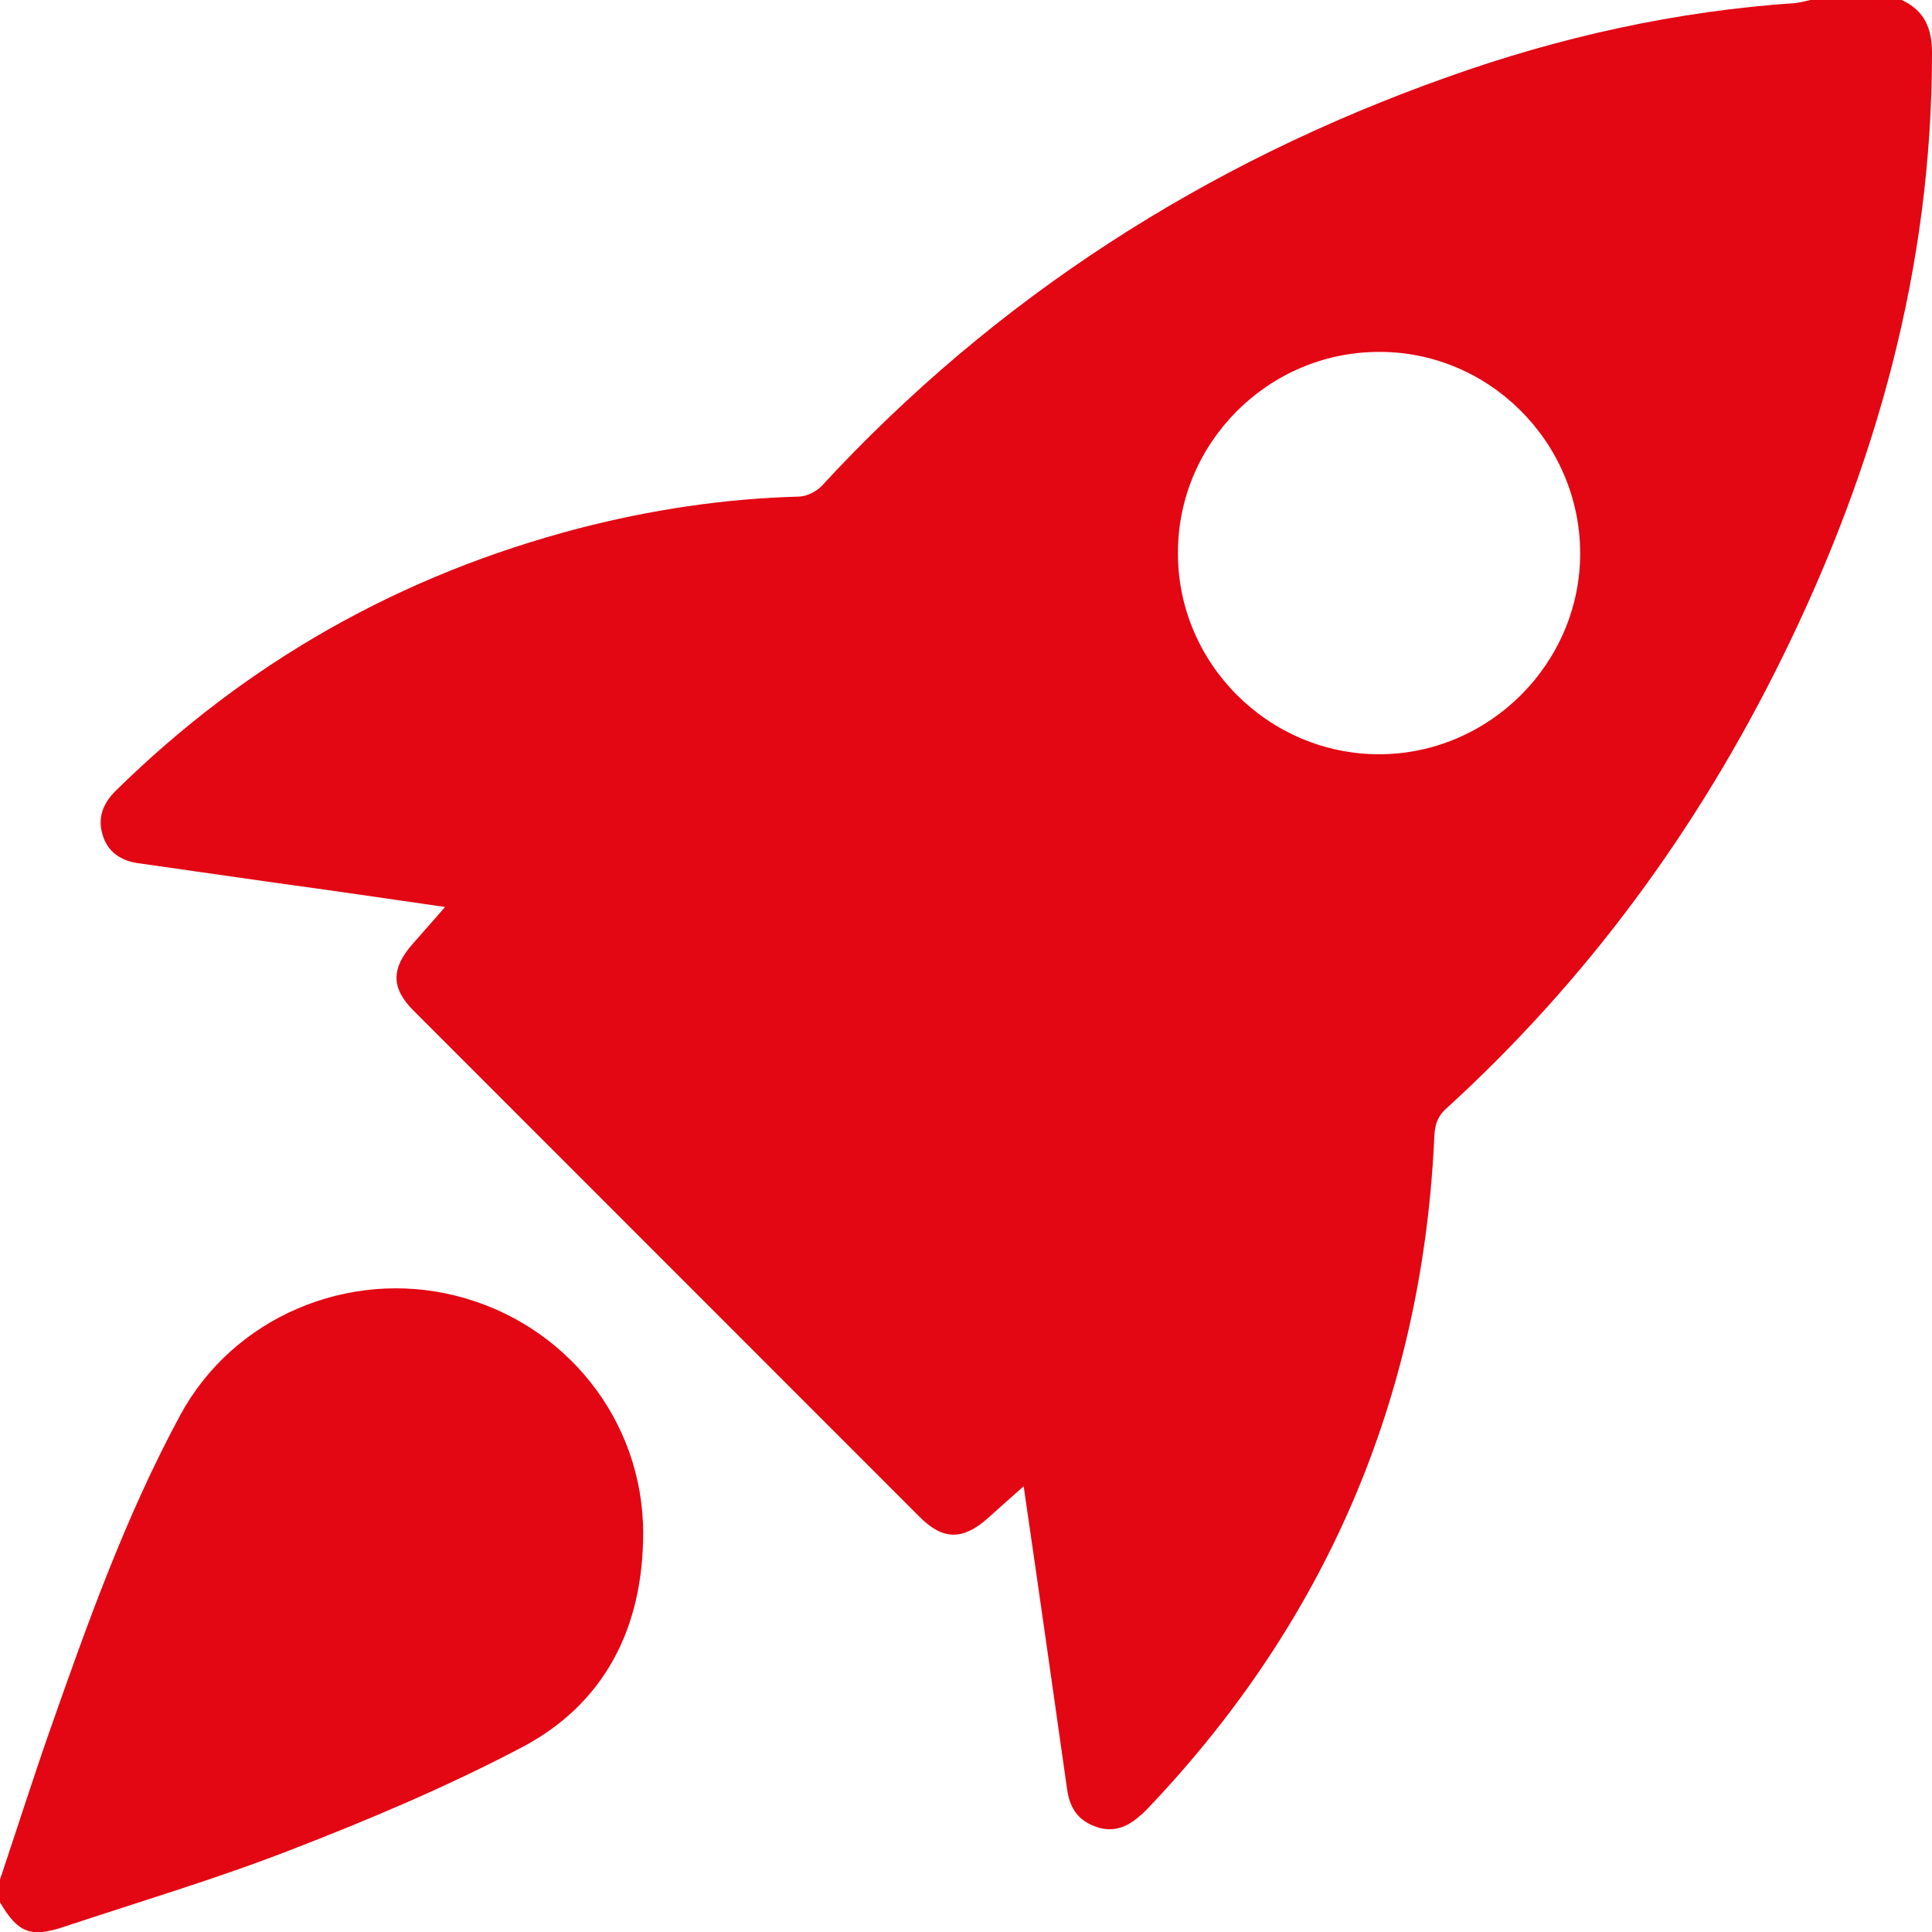
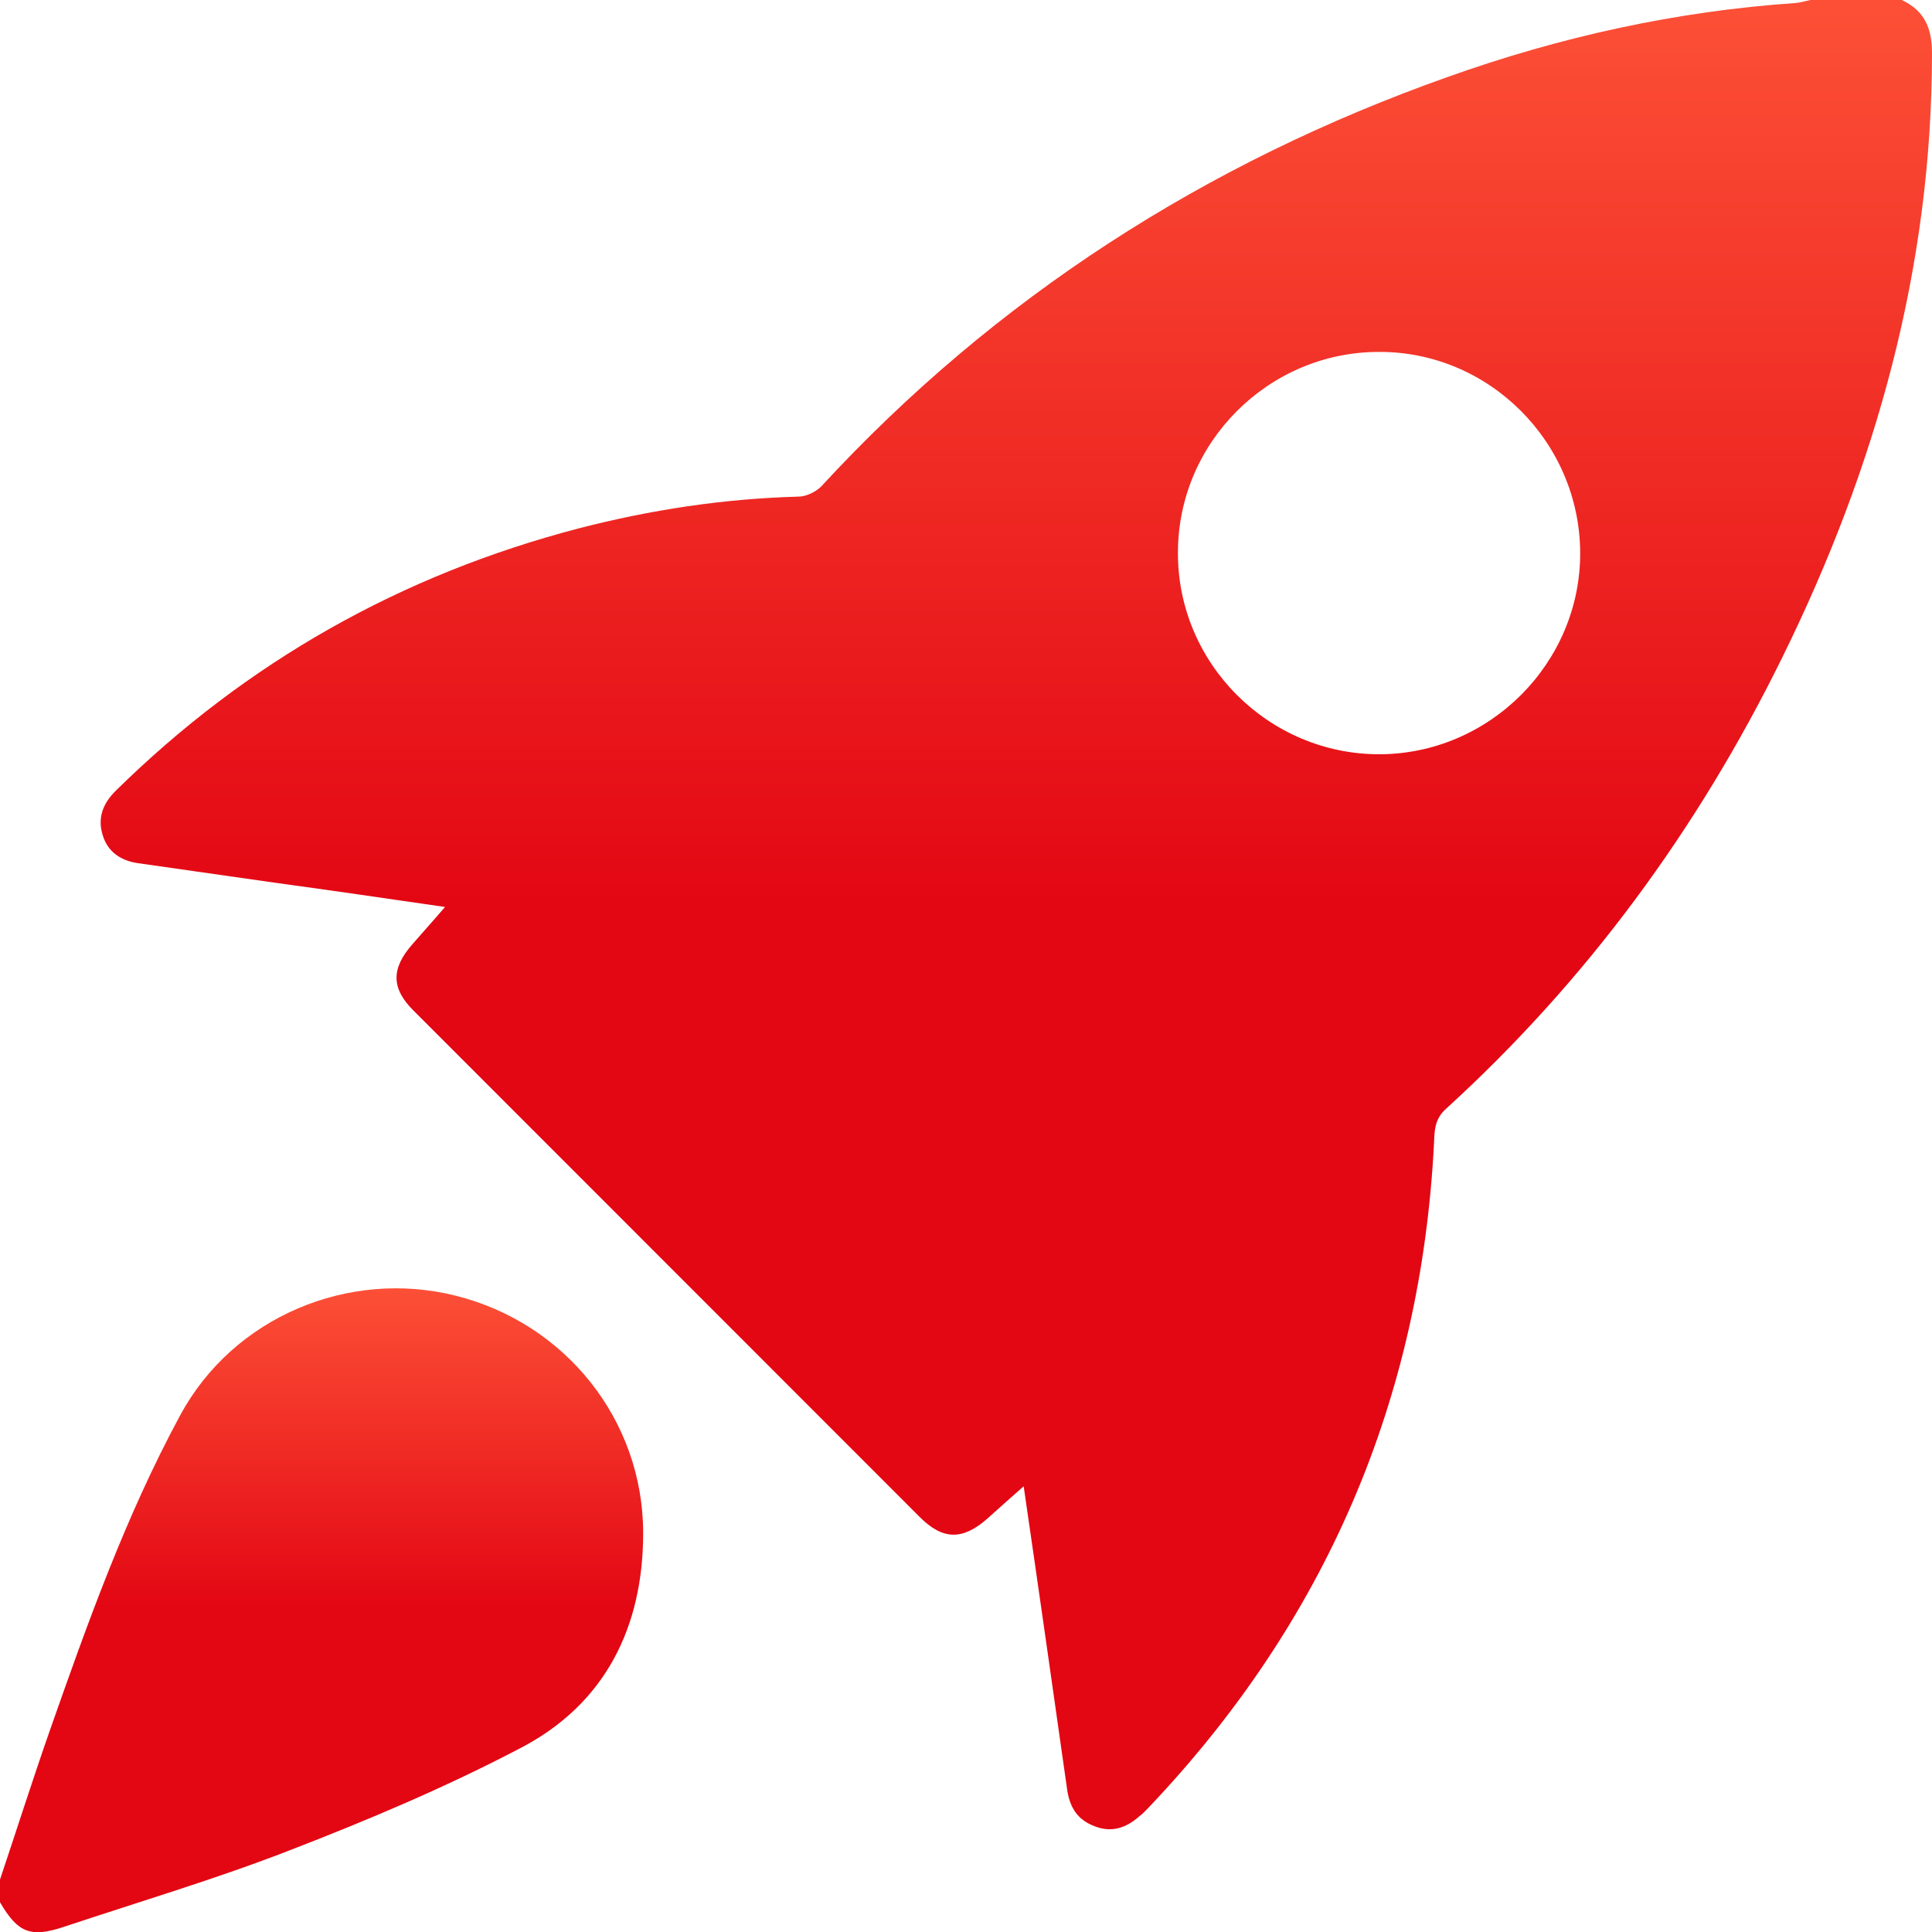
<svg xmlns="http://www.w3.org/2000/svg" width="20" height="20" viewBox="0 0 20 20" fill="none">
-   <path d="M19.687 0C19.922 0.11 20 0.292 20 0.548C20 2.766 19.421 4.838 18.445 6.816C17.573 8.586 16.426 10.151 14.965 11.482C14.85 11.587 14.85 11.707 14.845 11.832C14.709 14.489 13.723 16.78 11.896 18.706C11.865 18.737 11.834 18.773 11.797 18.8C11.662 18.92 11.51 18.977 11.328 18.904C11.15 18.836 11.072 18.706 11.046 18.518C10.9 17.49 10.754 16.461 10.597 15.386C10.456 15.511 10.336 15.616 10.222 15.72C9.966 15.945 9.762 15.945 9.522 15.705C7.774 13.956 6.026 12.208 4.278 10.459C4.049 10.23 4.049 10.026 4.268 9.776C4.372 9.656 4.482 9.535 4.607 9.389C3.997 9.301 3.428 9.217 2.854 9.139C2.379 9.071 1.899 9.003 1.424 8.935C1.252 8.909 1.116 8.82 1.064 8.648C1.007 8.471 1.064 8.319 1.195 8.189C2.551 6.853 4.153 5.95 5.99 5.47C6.736 5.277 7.493 5.162 8.265 5.141C8.343 5.141 8.442 5.094 8.5 5.037C10.305 3.079 12.481 1.686 14.98 0.799C16.149 0.381 17.354 0.115 18.591 0.031C18.643 0.026 18.69 0.01 18.742 0C19.061 0 19.374 0 19.687 0ZM16.358 5.72C16.352 4.572 15.408 3.633 14.265 3.643C13.128 3.648 12.194 4.582 12.194 5.72C12.189 6.868 13.133 7.808 14.276 7.808C15.418 7.808 16.363 6.863 16.358 5.72Z" fill="#E30613" />
-   <path d="M0 19.457C0.172 18.945 0.334 18.434 0.511 17.928C0.903 16.811 1.299 15.699 1.863 14.655C2.416 13.627 3.616 13.136 4.717 13.413C5.849 13.695 6.658 14.697 6.658 15.871C6.658 16.847 6.261 17.646 5.38 18.1C4.613 18.502 3.809 18.841 3 19.154C2.233 19.452 1.44 19.687 0.657 19.948C0.313 20.062 0.183 20.005 0 19.692C0 19.613 0 19.535 0 19.457Z" fill="#E30613" />
+   <defs>
+     <linearGradient id="gradient" x1="0%" y1="0%" x2="0%" y2="50%">
+       <stop offset="0%" style="stop-color:#FC4F36;" />
+       <stop offset="100%" style="stop-color:#E30613;" />
+     </linearGradient>
+   </defs>
+   <path d="M19.687 0C19.922 0.11 20 0.292 20 0.548C20 2.766 19.421 4.838 18.445 6.816C17.573 8.586 16.426 10.151 14.965 11.482C14.85 11.587 14.85 11.707 14.845 11.832C14.709 14.489 13.723 16.78 11.896 18.706C11.865 18.737 11.834 18.773 11.797 18.8C11.662 18.92 11.51 18.977 11.328 18.904C11.15 18.836 11.072 18.706 11.046 18.518C10.9 17.49 10.754 16.461 10.597 15.386C10.456 15.511 10.336 15.616 10.222 15.72C9.966 15.945 9.762 15.945 9.522 15.705C7.774 13.956 6.026 12.208 4.278 10.459C4.049 10.23 4.049 10.026 4.268 9.776C4.372 9.656 4.482 9.535 4.607 9.389C3.997 9.301 3.428 9.217 2.854 9.139C2.379 9.071 1.899 9.003 1.424 8.935C1.252 8.909 1.116 8.82 1.064 8.648C1.007 8.471 1.064 8.319 1.195 8.189C2.551 6.853 4.153 5.95 5.99 5.47C6.736 5.277 7.493 5.162 8.265 5.141C8.343 5.141 8.442 5.094 8.5 5.037C10.305 3.079 12.481 1.686 14.98 0.799C16.149 0.381 17.354 0.115 18.591 0.031C18.643 0.026 18.69 0.01 18.742 0C19.061 0 19.374 0 19.687 0ZM16.358 5.72C16.352 4.572 15.408 3.633 14.265 3.643C13.128 3.648 12.194 4.582 12.194 5.72C12.189 6.868 13.133 7.808 14.276 7.808C15.418 7.808 16.363 6.863 16.358 5.72Z" fill="url(#gradient)" />
+   <path d="M0 19.457C0.172 18.945 0.334 18.434 0.511 17.928C0.903 16.811 1.299 15.699 1.863 14.655C2.416 13.627 3.616 13.136 4.717 13.413C5.849 13.695 6.658 14.697 6.658 15.871C6.658 16.847 6.261 17.646 5.38 18.1C4.613 18.502 3.809 18.841 3 19.154C2.233 19.452 1.44 19.687 0.657 19.948C0.313 20.062 0.183 20.005 0 19.692C0 19.613 0 19.535 0 19.457Z" fill="url(#gradient)" />
</svg>
